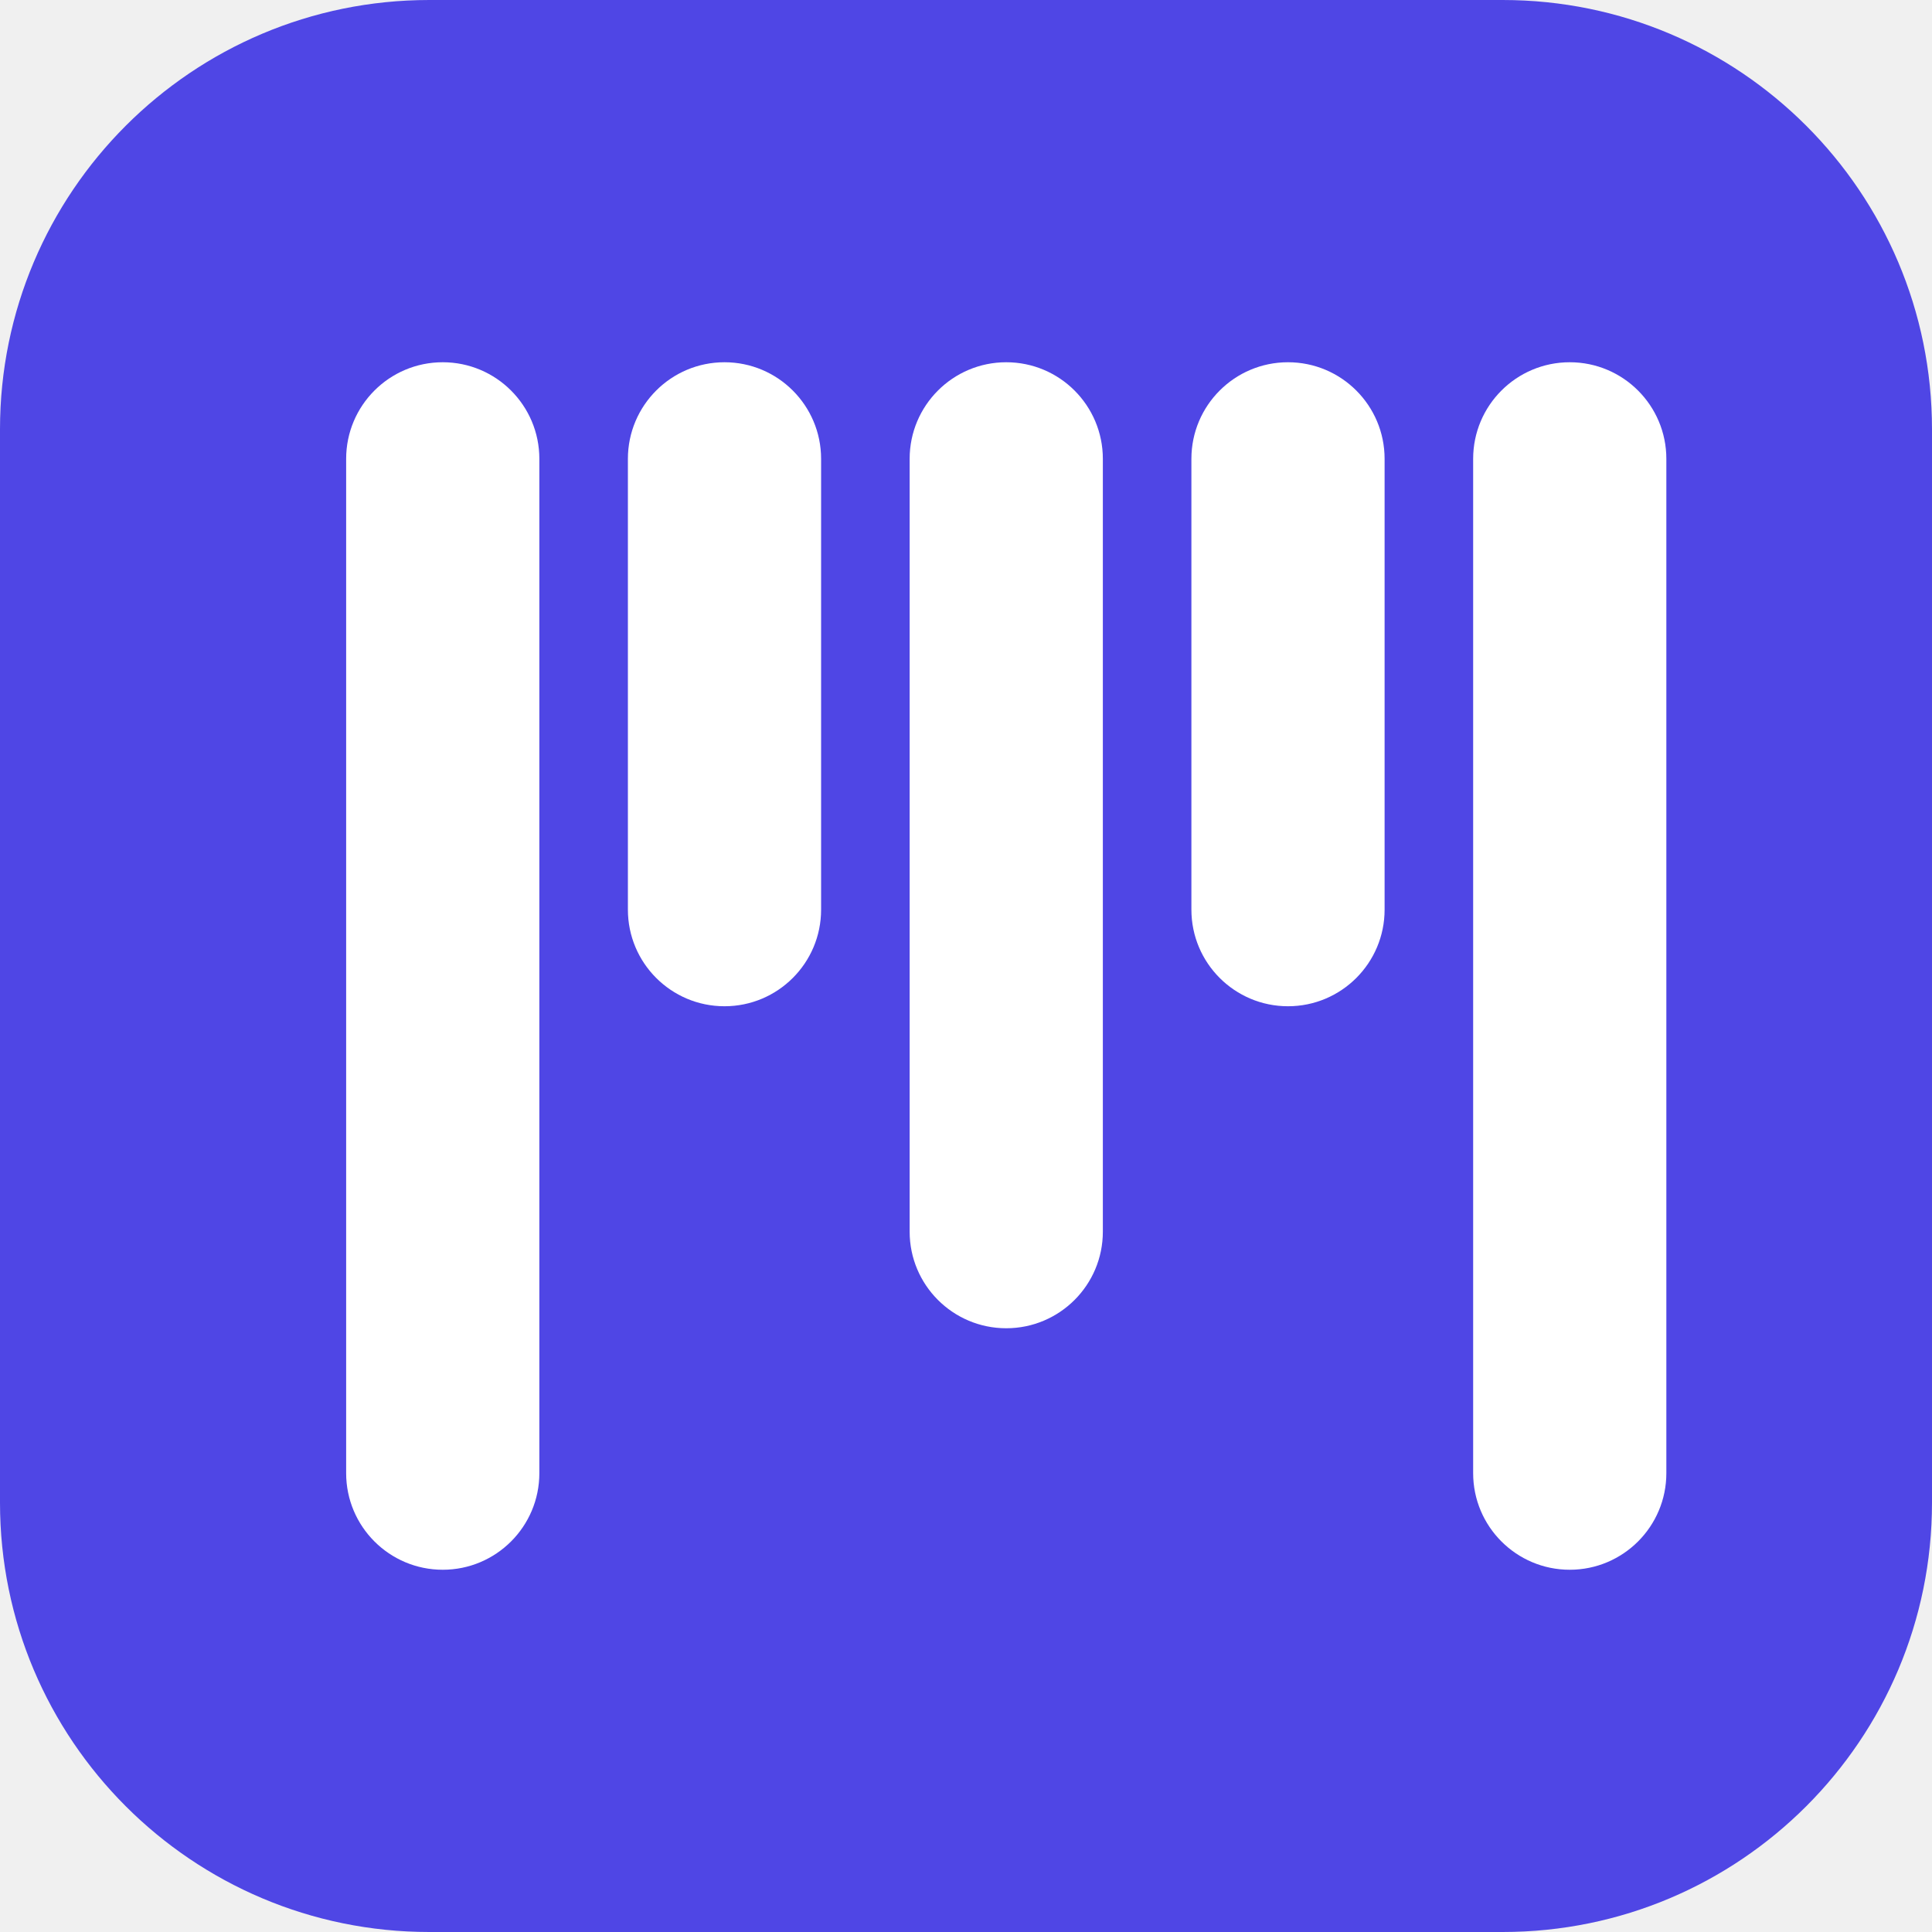
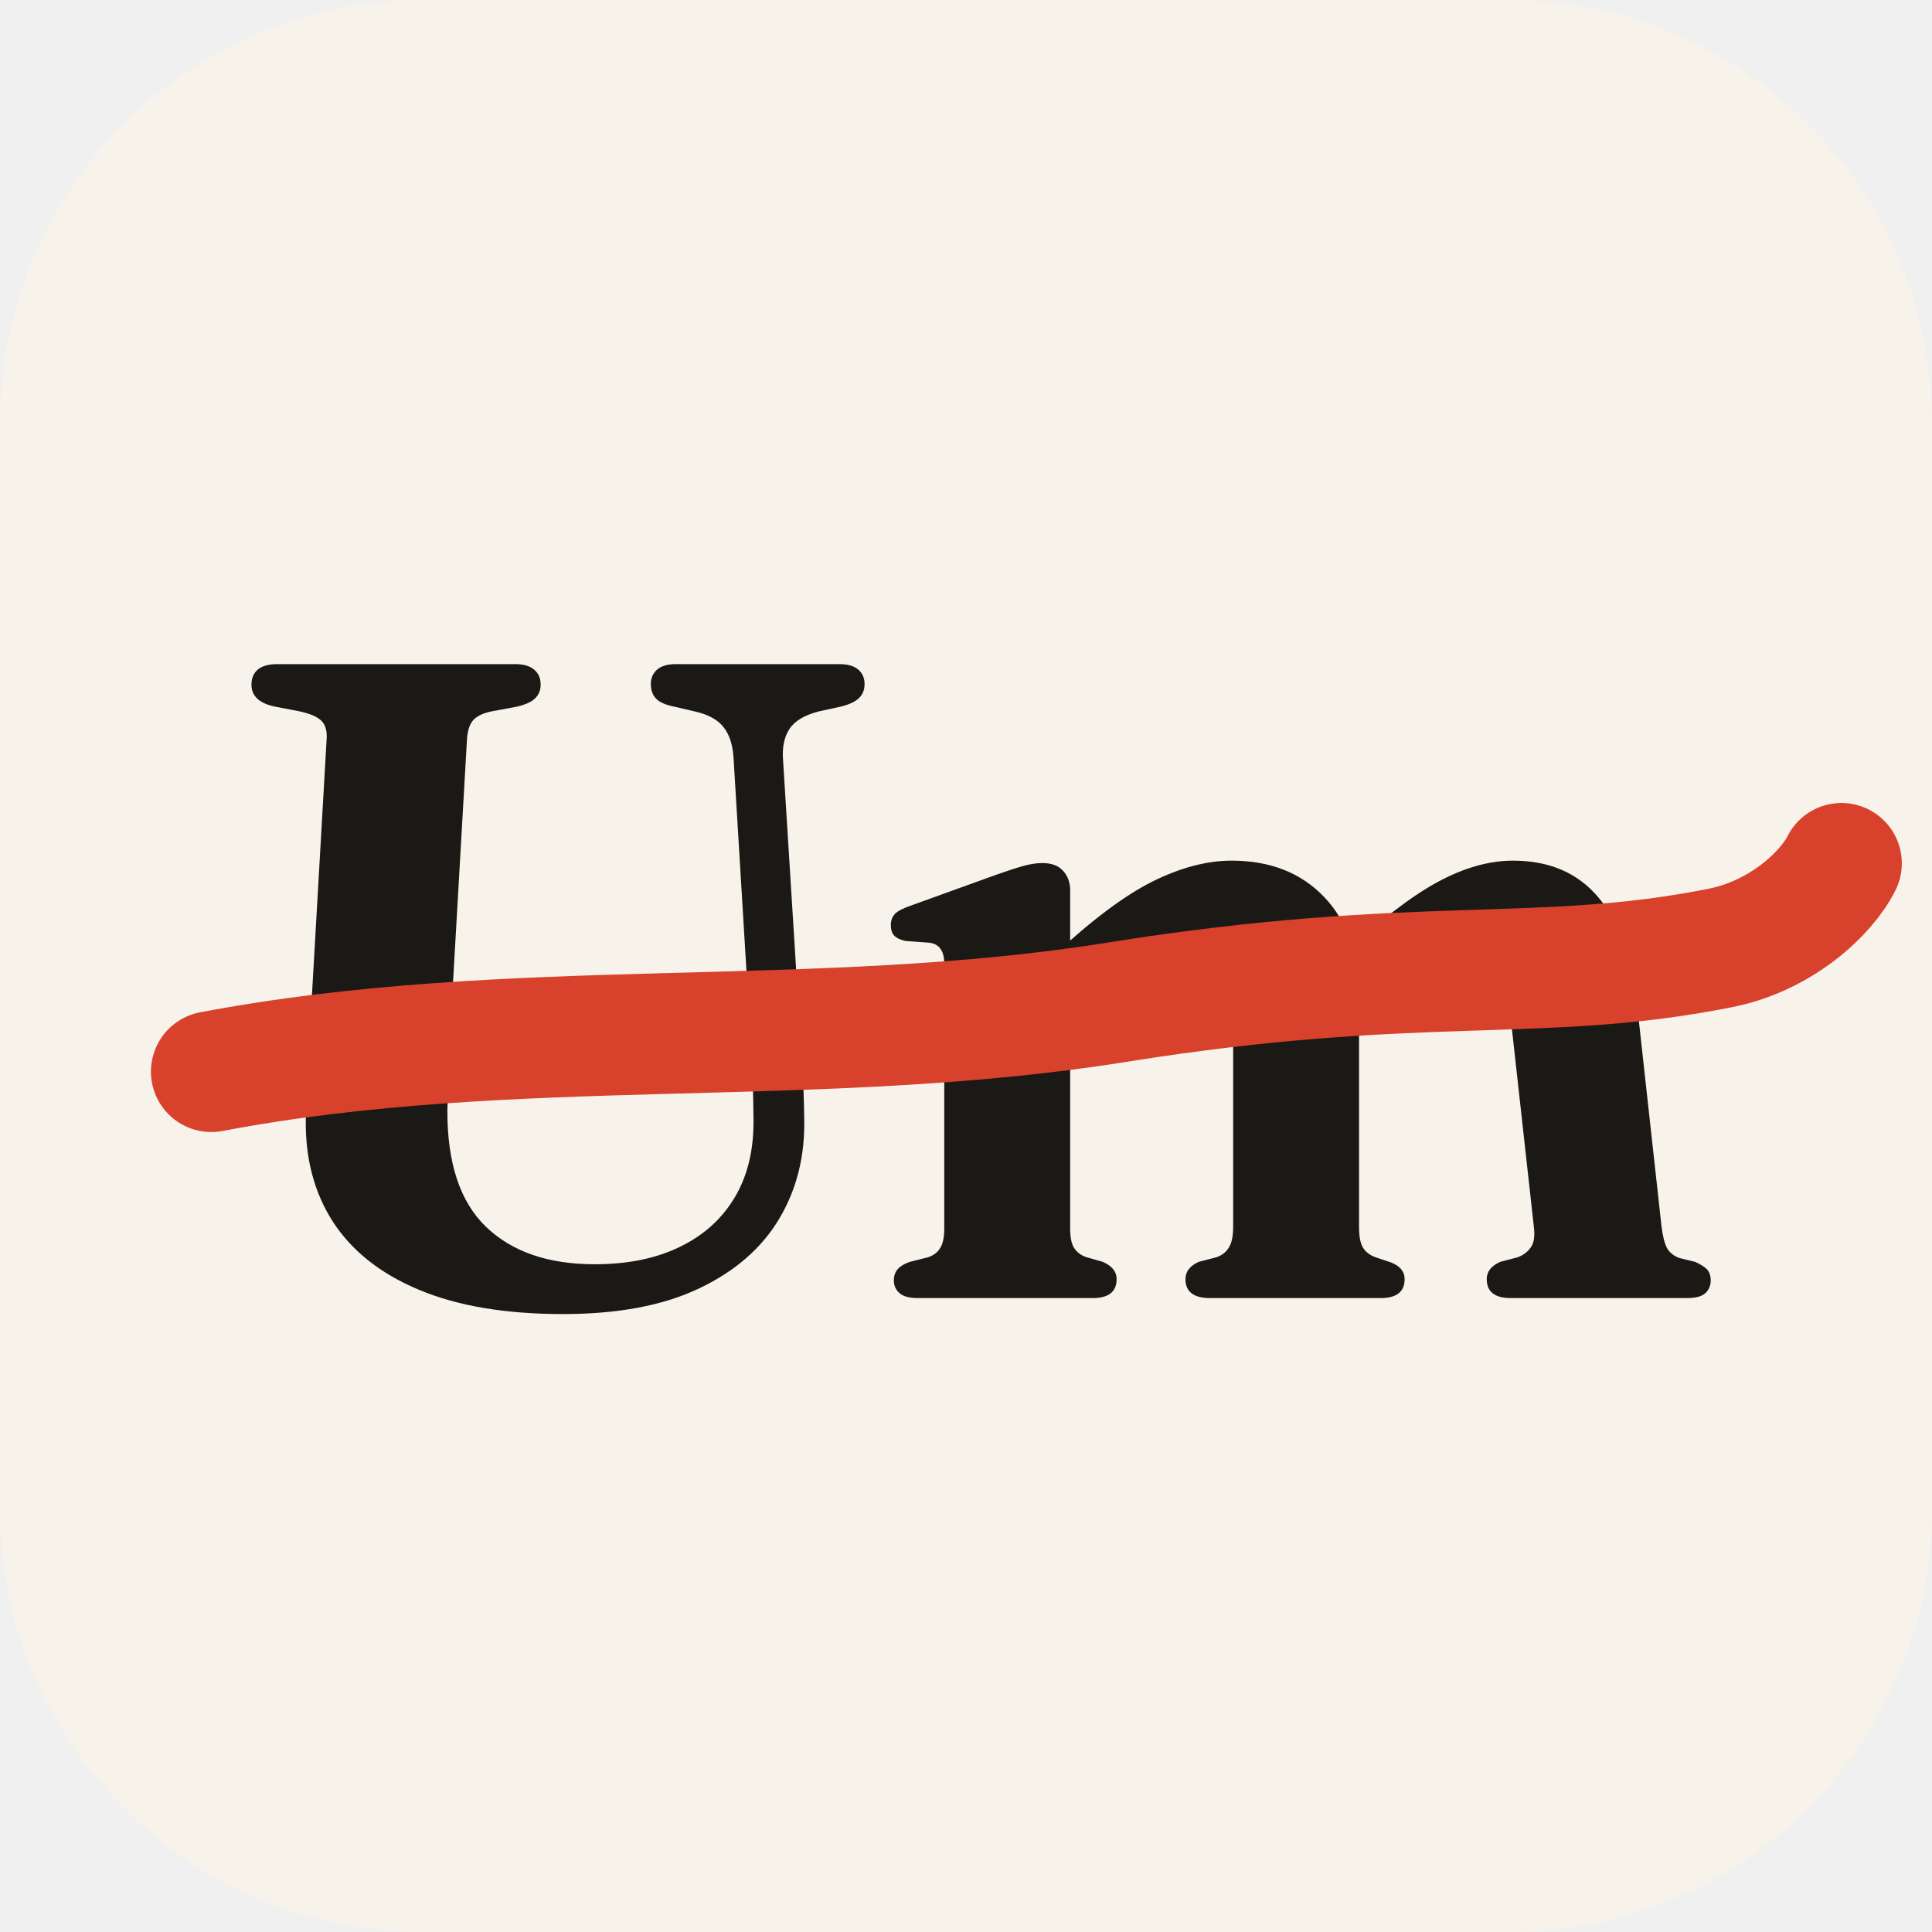
- <svg xmlns="http://www.w3.org/2000/svg" width="256" height="256" viewBox="0 0 18 18">
-   <rect width="18" height="18" rx="4" fill="#4f46e5" />
-   <g fill="#fff" transform="translate(2.25 2.25) scale(0.75)">
-     <rect x="1.3" y="1.5" width="2.4" height="15" rx="1.2" />
-     <rect x="4.8" y="1.5" width="2.4" height="8" rx="1.2" />
-     <rect x="8.3" y="1.5" width="2.4" height="12" rx="1.2" />
-     <rect x="11.8" y="1.5" width="2.4" height="8" rx="1.2" />
-     <rect x="15.3" y="1.5" width="2.4" height="15" rx="1.2" />
-   </g>
+ <svg xmlns="http://www.w3.org/2000/svg" viewBox="0 0 64 64">
+   <rect width="64" height="64" rx="14" fill="#F7F3EA" />
+   <path d="M24.84 34.02L24.3 25.11Q24.26 24.45 23.97 24.09Q23.69 23.73 23.07 23.58L22.34 23.41Q21.89 23.32 21.72 23.13Q21.56 22.95 21.56 22.66Q21.56 22.36 21.77 22.18Q21.98 22 22.38 22L27.81 22Q28.22 22 28.43 22.18Q28.64 22.36 28.64 22.66Q28.64 22.95 28.45 23.13Q28.26 23.31 27.84 23.41L27.15 23.56Q26.42 23.74 26.15 24.15Q25.89 24.55 25.94 25.18L26.49 33.99Q26.55 34.75 26.59 35.49Q26.63 36.24 26.64 37.03Q26.69 38.89 25.82 40.36Q24.95 41.83 23.16 42.68Q21.38 43.53 18.65 43.53Q15.8 43.53 13.89 42.73Q11.99 41.94 11.04 40.49Q10.1 39.04 10.13 37.08Q10.13 36.73 10.16 36.18Q10.19 35.64 10.22 34.92Q10.25 34.2 10.31 33.37L10.82 24.49Q10.85 24.07 10.64 23.87Q10.43 23.67 9.9 23.56L9.12 23.41Q8.33 23.25 8.33 22.68Q8.33 22.36 8.54 22.18Q8.76 22 9.18 22L17.07 22Q17.48 22 17.69 22.18Q17.91 22.36 17.91 22.68Q17.91 22.95 17.73 23.13Q17.55 23.31 17.12 23.41L16.31 23.56Q15.89 23.64 15.69 23.84Q15.5 24.04 15.47 24.48L14.96 33.36Q14.9 34.41 14.87 35.26Q14.84 36.12 14.82 36.78Q14.81 39.4 16.1 40.64Q17.39 41.88 19.7 41.88Q21.36 41.88 22.55 41.29Q23.73 40.71 24.36 39.63Q24.99 38.55 24.96 37.02Q24.95 35.98 24.91 35.29Q24.87 34.6 24.84 34.02ZM35.45 29.49L35.45 40.69Q35.45 41.13 35.58 41.34Q35.72 41.55 35.97 41.64L36.53 41.8Q36.99 42 36.99 42.37Q36.99 43 36.2 43L30.39 43Q29.99 43 29.8 42.84Q29.61 42.67 29.61 42.42Q29.61 42.18 29.75 42.03Q29.88 41.89 30.14 41.8L30.74 41.65Q31.01 41.56 31.14 41.35Q31.28 41.14 31.28 40.69L31.28 31.96Q31.28 31.6 31.16 31.44Q31.05 31.27 30.8 31.23L29.99 31.17Q29.73 31.11 29.62 30.99Q29.51 30.87 29.51 30.64Q29.51 30.42 29.65 30.27Q29.79 30.13 30.17 30L33.05 28.96Q33.59 28.77 33.92 28.68Q34.25 28.59 34.53 28.59Q34.98 28.59 35.21 28.84Q35.45 29.1 35.45 29.49ZM35 32.82L34.35 32.14L34.94 31.62Q36.8 29.89 38.18 29.2Q39.57 28.51 40.8 28.51Q42.72 28.51 43.87 29.72Q45.02 30.93 45.02 33.01L45.02 40.65Q45.02 41.11 45.15 41.33Q45.29 41.55 45.57 41.65L46.08 41.82Q46.53 42 46.53 42.37Q46.53 43 45.74 43L40.08 43Q39.27 43 39.27 42.37Q39.27 42 39.71 41.8L40.29 41.65Q40.58 41.55 40.71 41.32Q40.85 41.1 40.85 40.63L40.85 33.6Q40.85 32.29 40.22 31.64Q39.6 30.99 38.54 30.99Q37.86 30.99 37.13 31.29Q36.39 31.6 35.61 32.28ZM44.55 32.82L43.89 32.14L44.49 31.62Q46.29 29.95 47.6 29.23Q48.92 28.51 50.12 28.51Q51.93 28.51 52.95 29.73Q53.97 30.94 54.2 33.01L55.04 40.63Q55.1 41.11 55.22 41.34Q55.34 41.56 55.62 41.67L56.15 41.8Q56.4 41.91 56.54 42.04Q56.67 42.18 56.67 42.42Q56.67 42.67 56.49 42.84Q56.31 43 55.89 43L50.04 43Q49.25 43 49.25 42.37Q49.25 42 49.7 41.8L50.27 41.65Q50.55 41.55 50.71 41.32Q50.87 41.1 50.81 40.63L50.03 33.6Q49.88 32.31 49.35 31.65Q48.83 30.99 47.82 30.99Q47.22 30.99 46.56 31.32Q45.9 31.65 45.15 32.29Z" fill="#1B1915" />
+   <path d="M7 35.5 C17 33.6 27 34.8 37 33.2 S51 32.6 57 31.4 C59 31 60.5 29.6 61 28.6" fill="none" stroke="#D8412B" stroke-width="4" stroke-linecap="round" />
</svg>
